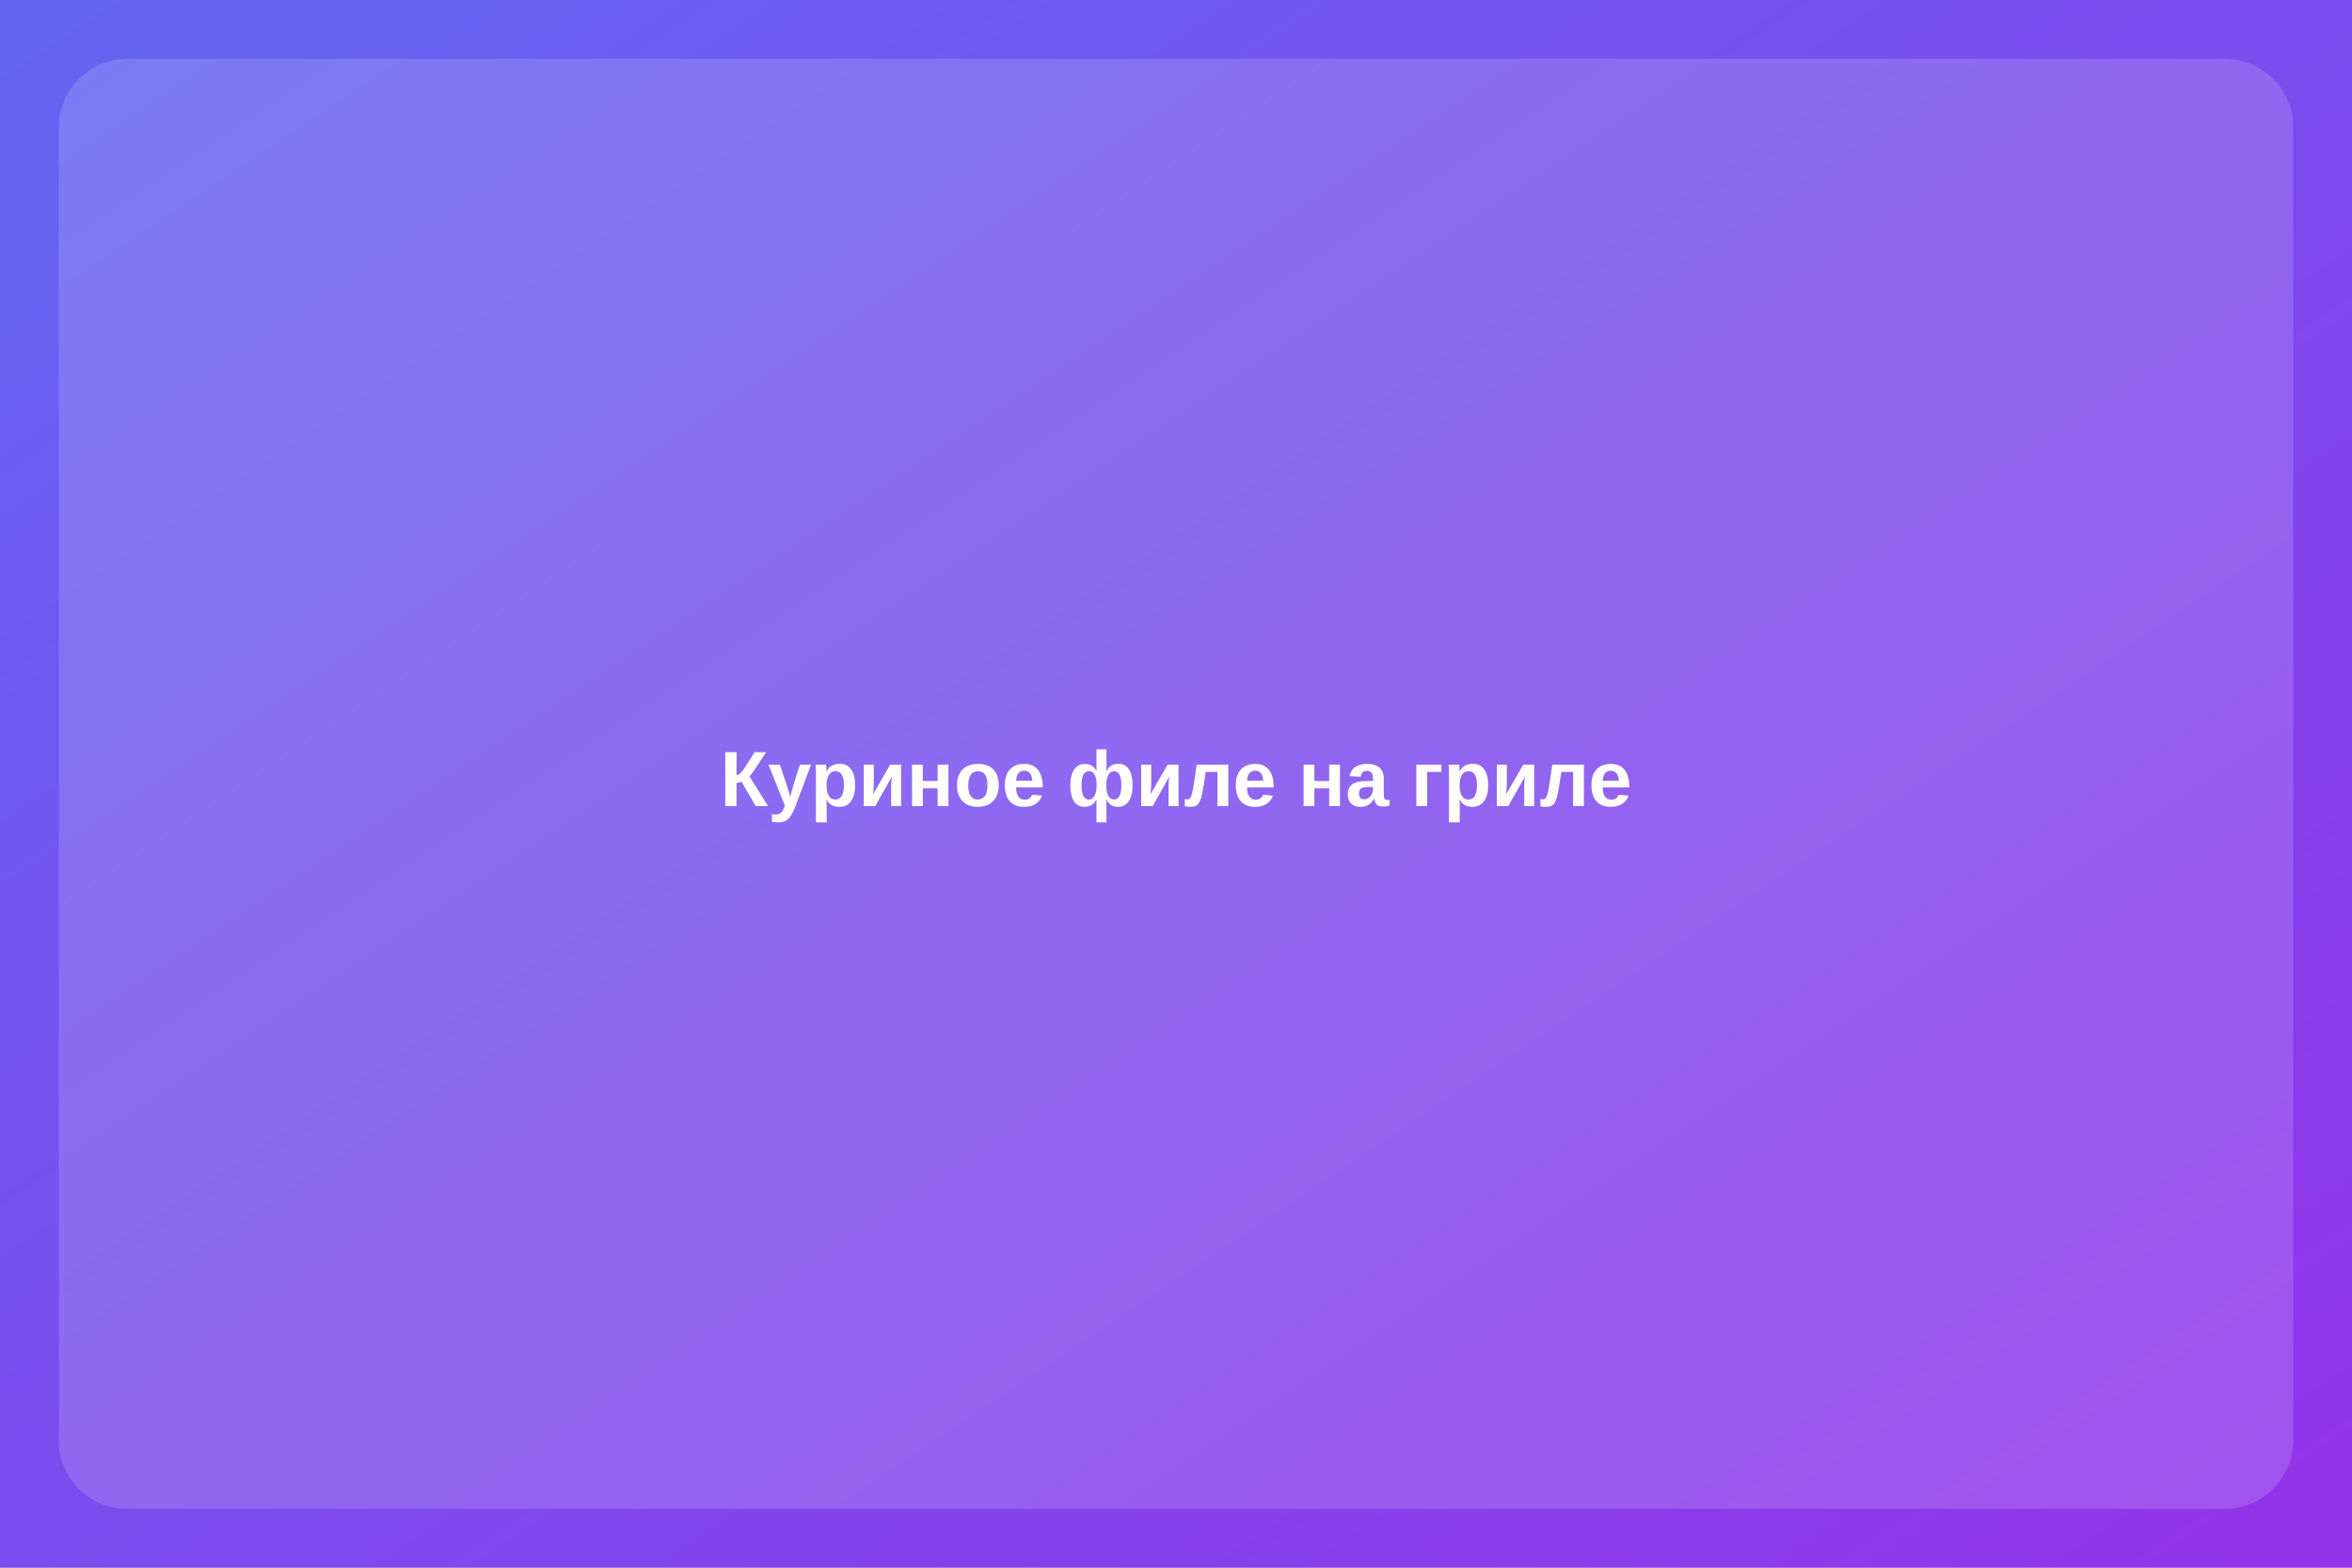
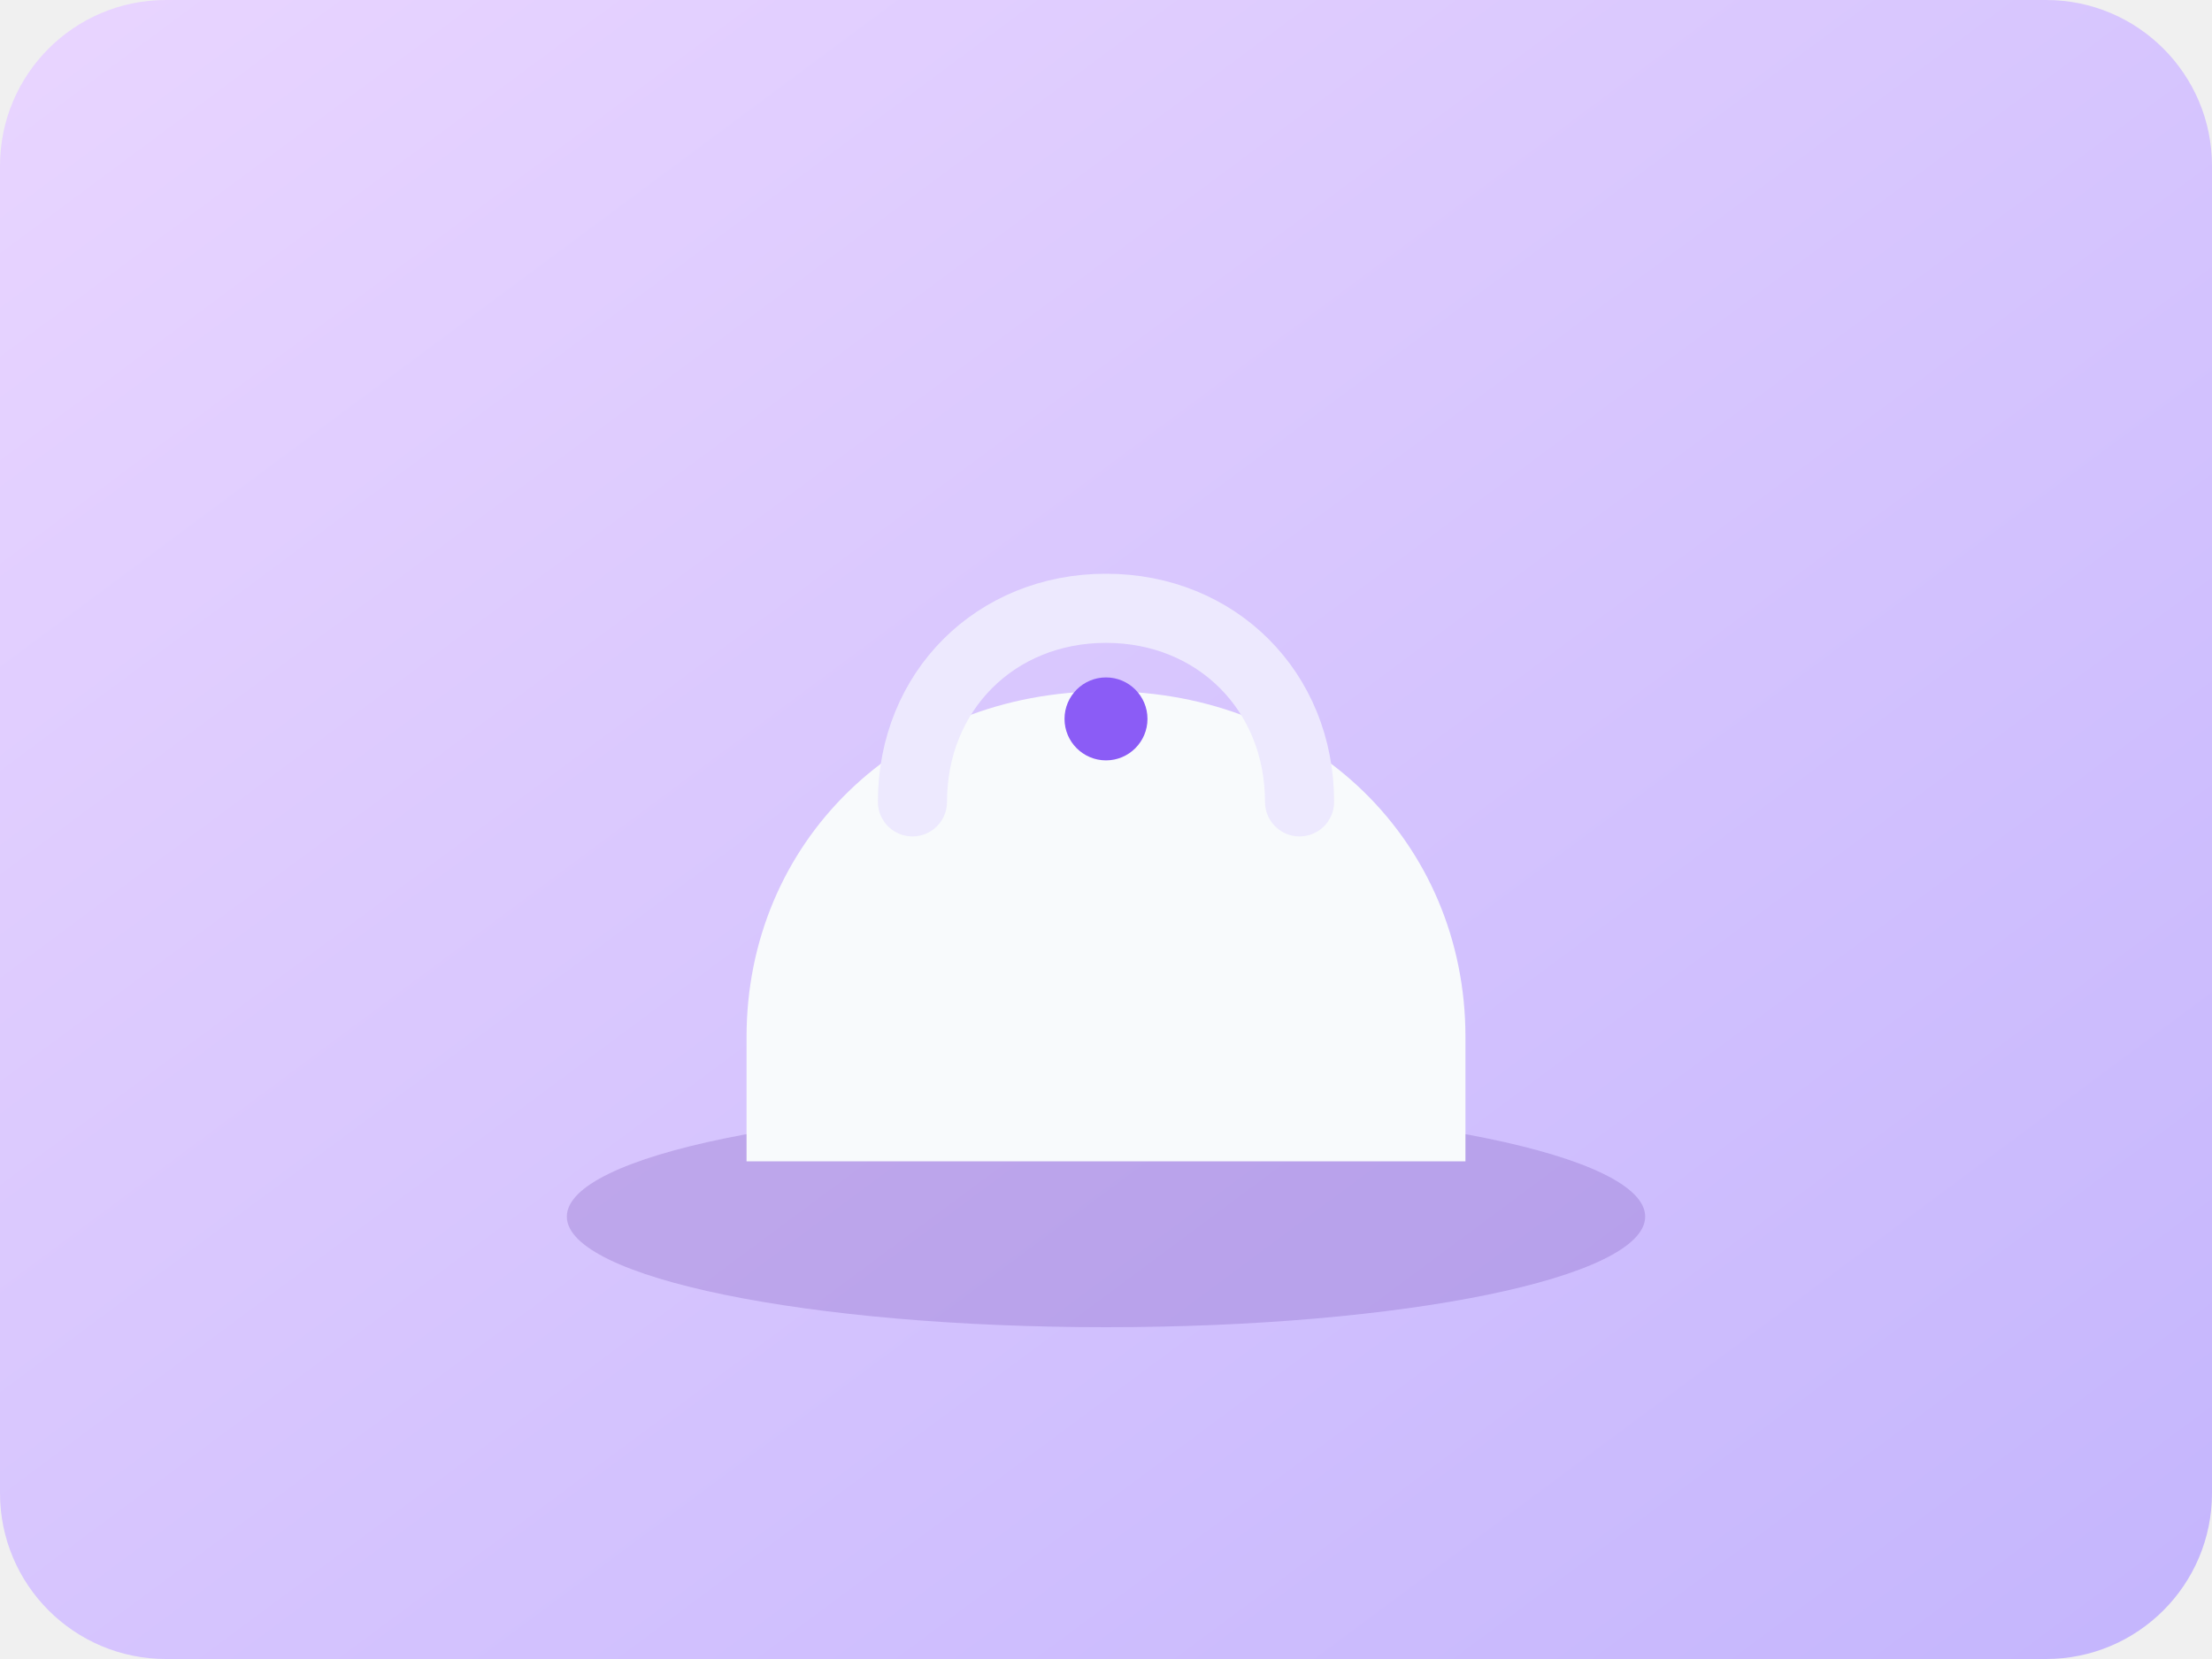
- <svg xmlns="http://www.w3.org/2000/svg" width="960" height="640" viewBox="0 0 960 640">
+ <svg xmlns="http://www.w3.org/2000/svg" width="320" height="240" viewBox="0 0 320 240" fill="none">
  <defs>
-     <linearGradient id="grad" x1="0%" y1="0%" x2="100%" y2="100%">
-       <stop offset="0%" stop-color="rgb(99, 102, 241)" />
-       <stop offset="100%" stop-color="rgb(147, 51, 234)" />
+     <linearGradient id="bg" x1="0" y1="0" x2="1" y2="1">
+       <stop offset="0%" stop-color="#E9D5FF" />
+       <stop offset="100%" stop-color="#C4B5FD" />
    </linearGradient>
  </defs>
-   <rect width="960" height="640" fill="url(#grad)" />
-   <rect x="24" y="24" width="912" height="592" rx="28" fill="rgba(255,255,255,0.15)" />
-   <text x="50%" y="50%" text-anchor="middle" dominant-baseline="middle" fill="#fff" font-family="Segoe UI, Arial, sans-serif" font-size="32" font-weight="600">Куриное филе на гриле</text>
+   <rect width="320" height="240" rx="24" fill="url(#bg)" />
+   <g id="shadow" opacity="0.18">
+     <ellipse cx="160" cy="176" rx="78" ry="16" fill="#4C1D95" />
+   </g>
+   <g id="main">
+     <path d="M108 150c0-28 22-50 52-50s52 22 52 50v18H108v-18z" fill="#F8FAFC" />
+     <path d="M132 116c0-16 12-28 28-28 16 0 28 12 28 28" stroke="#EDE9FE" stroke-width="10" stroke-linecap="round" />
+     <circle cx="160" cy="104" r="6" fill="#8B5CF6" />
+   </g>
</svg>
